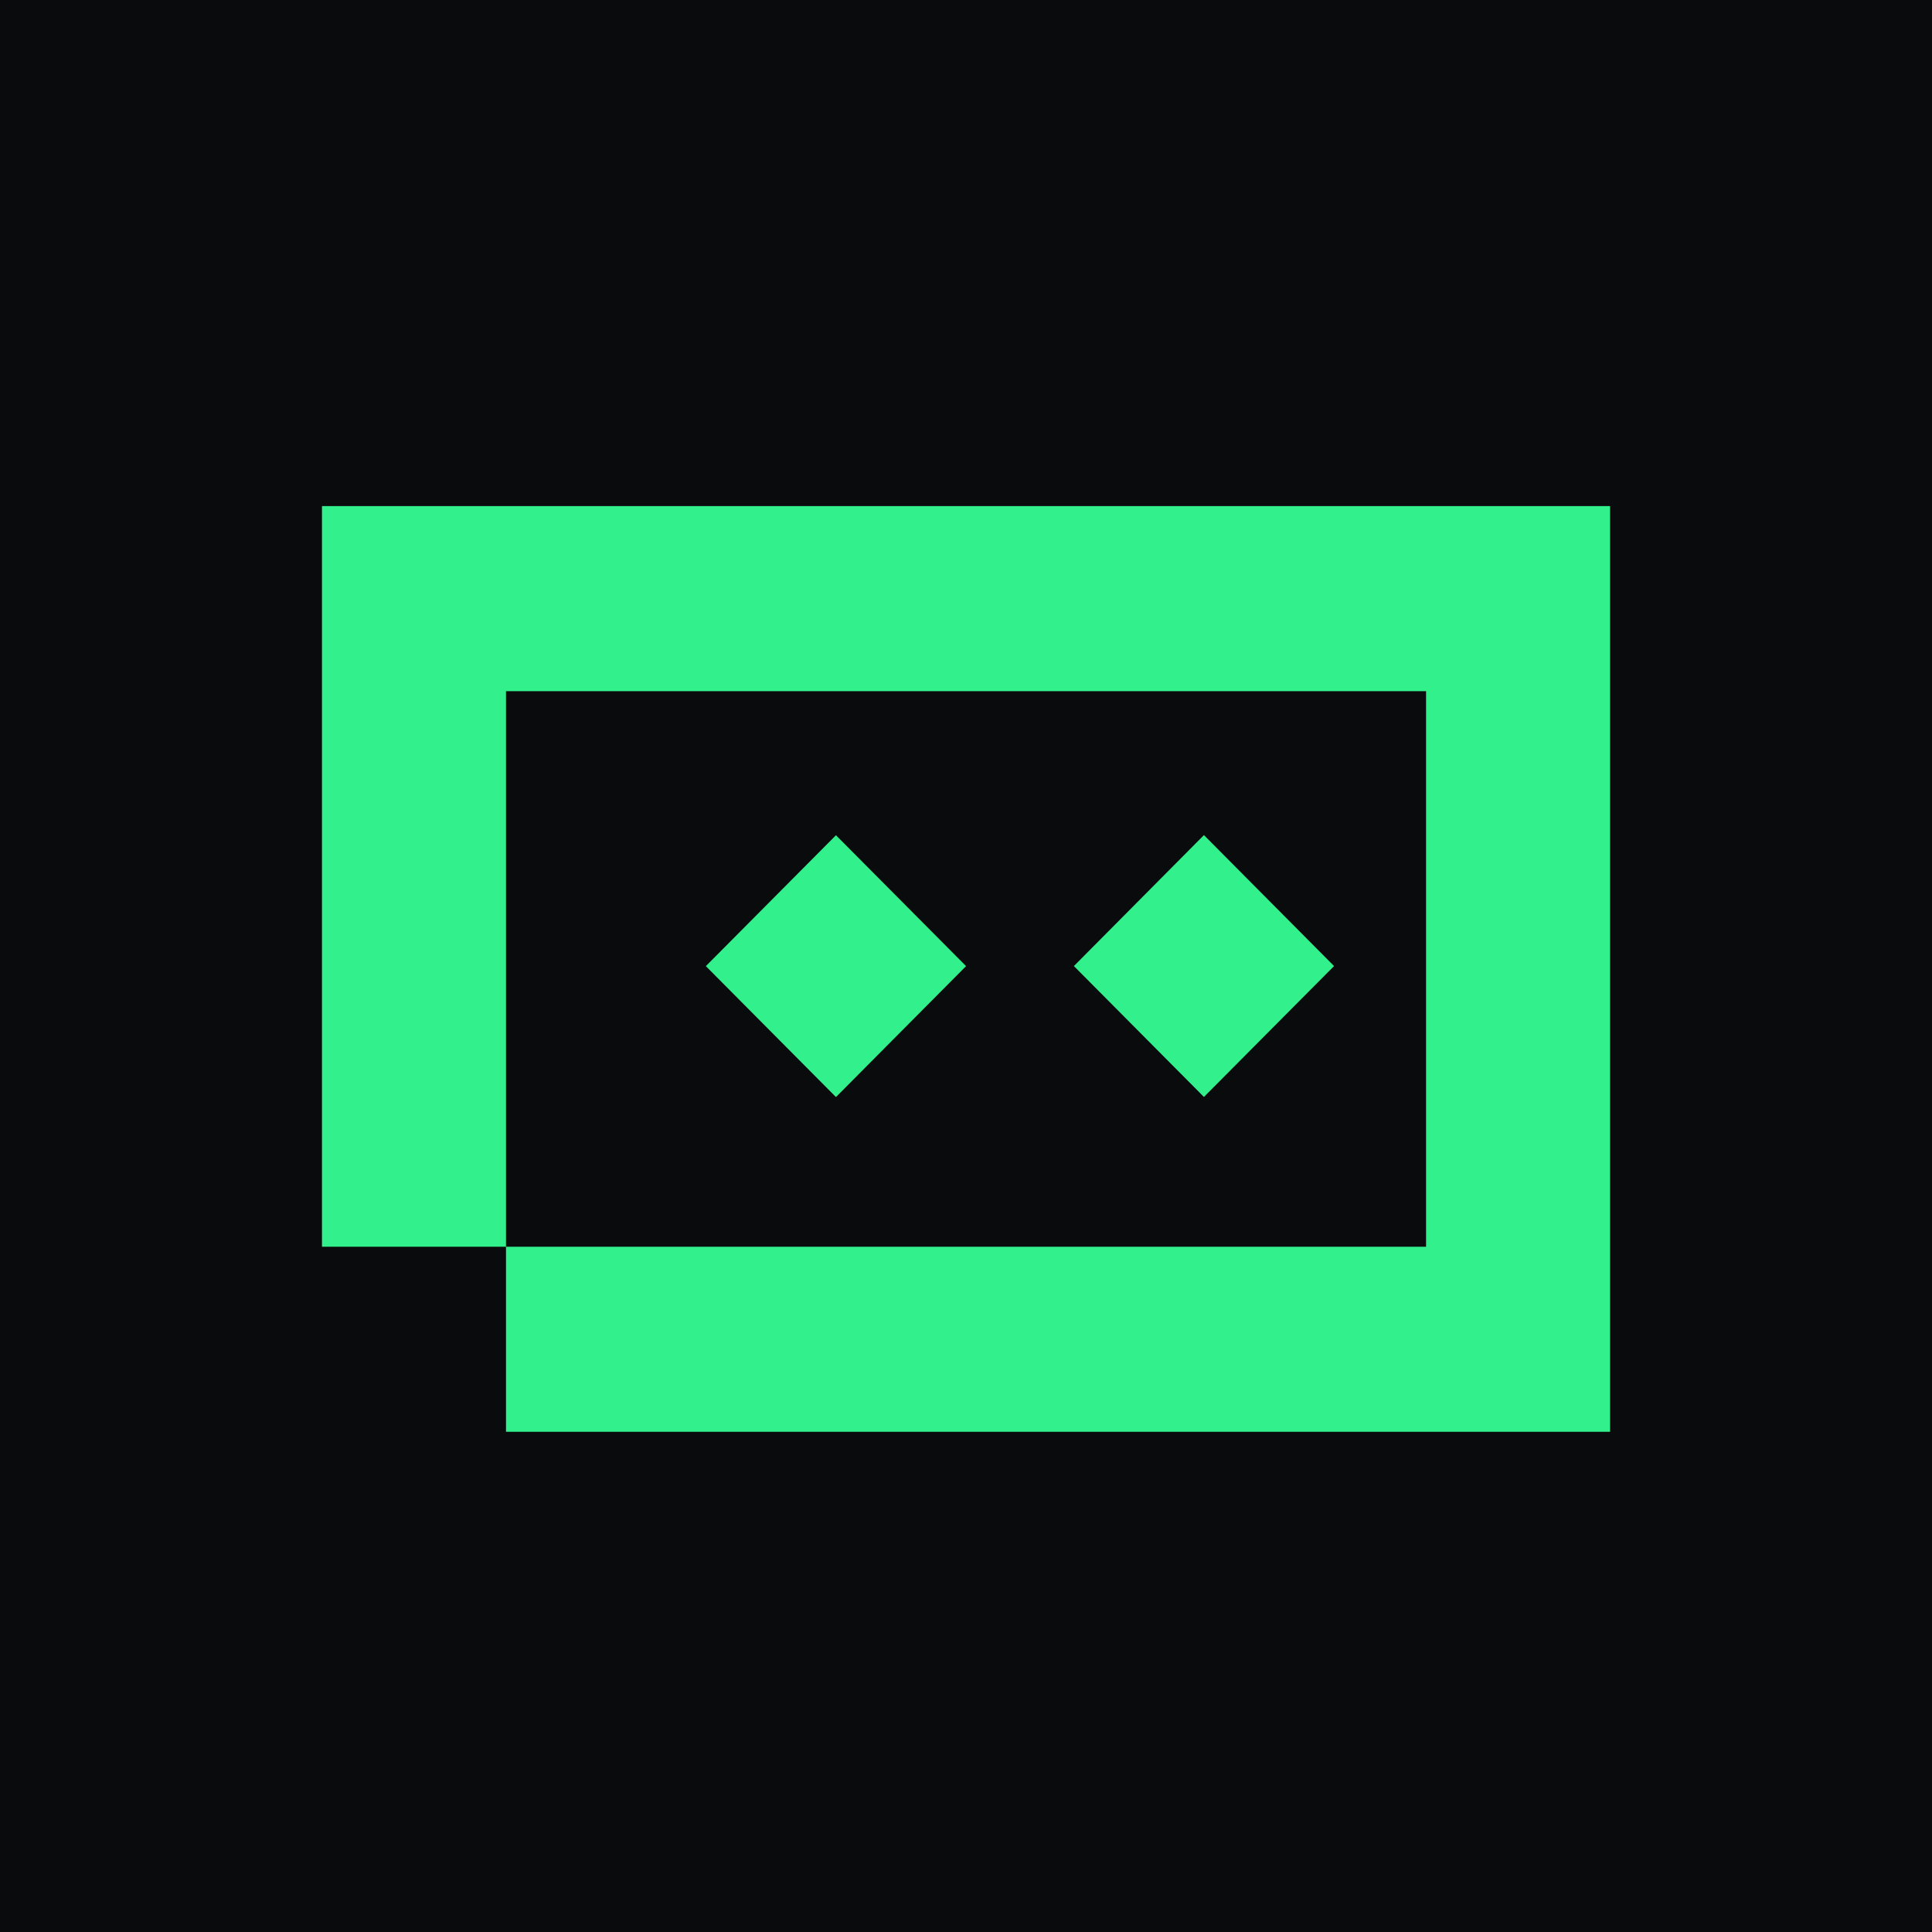
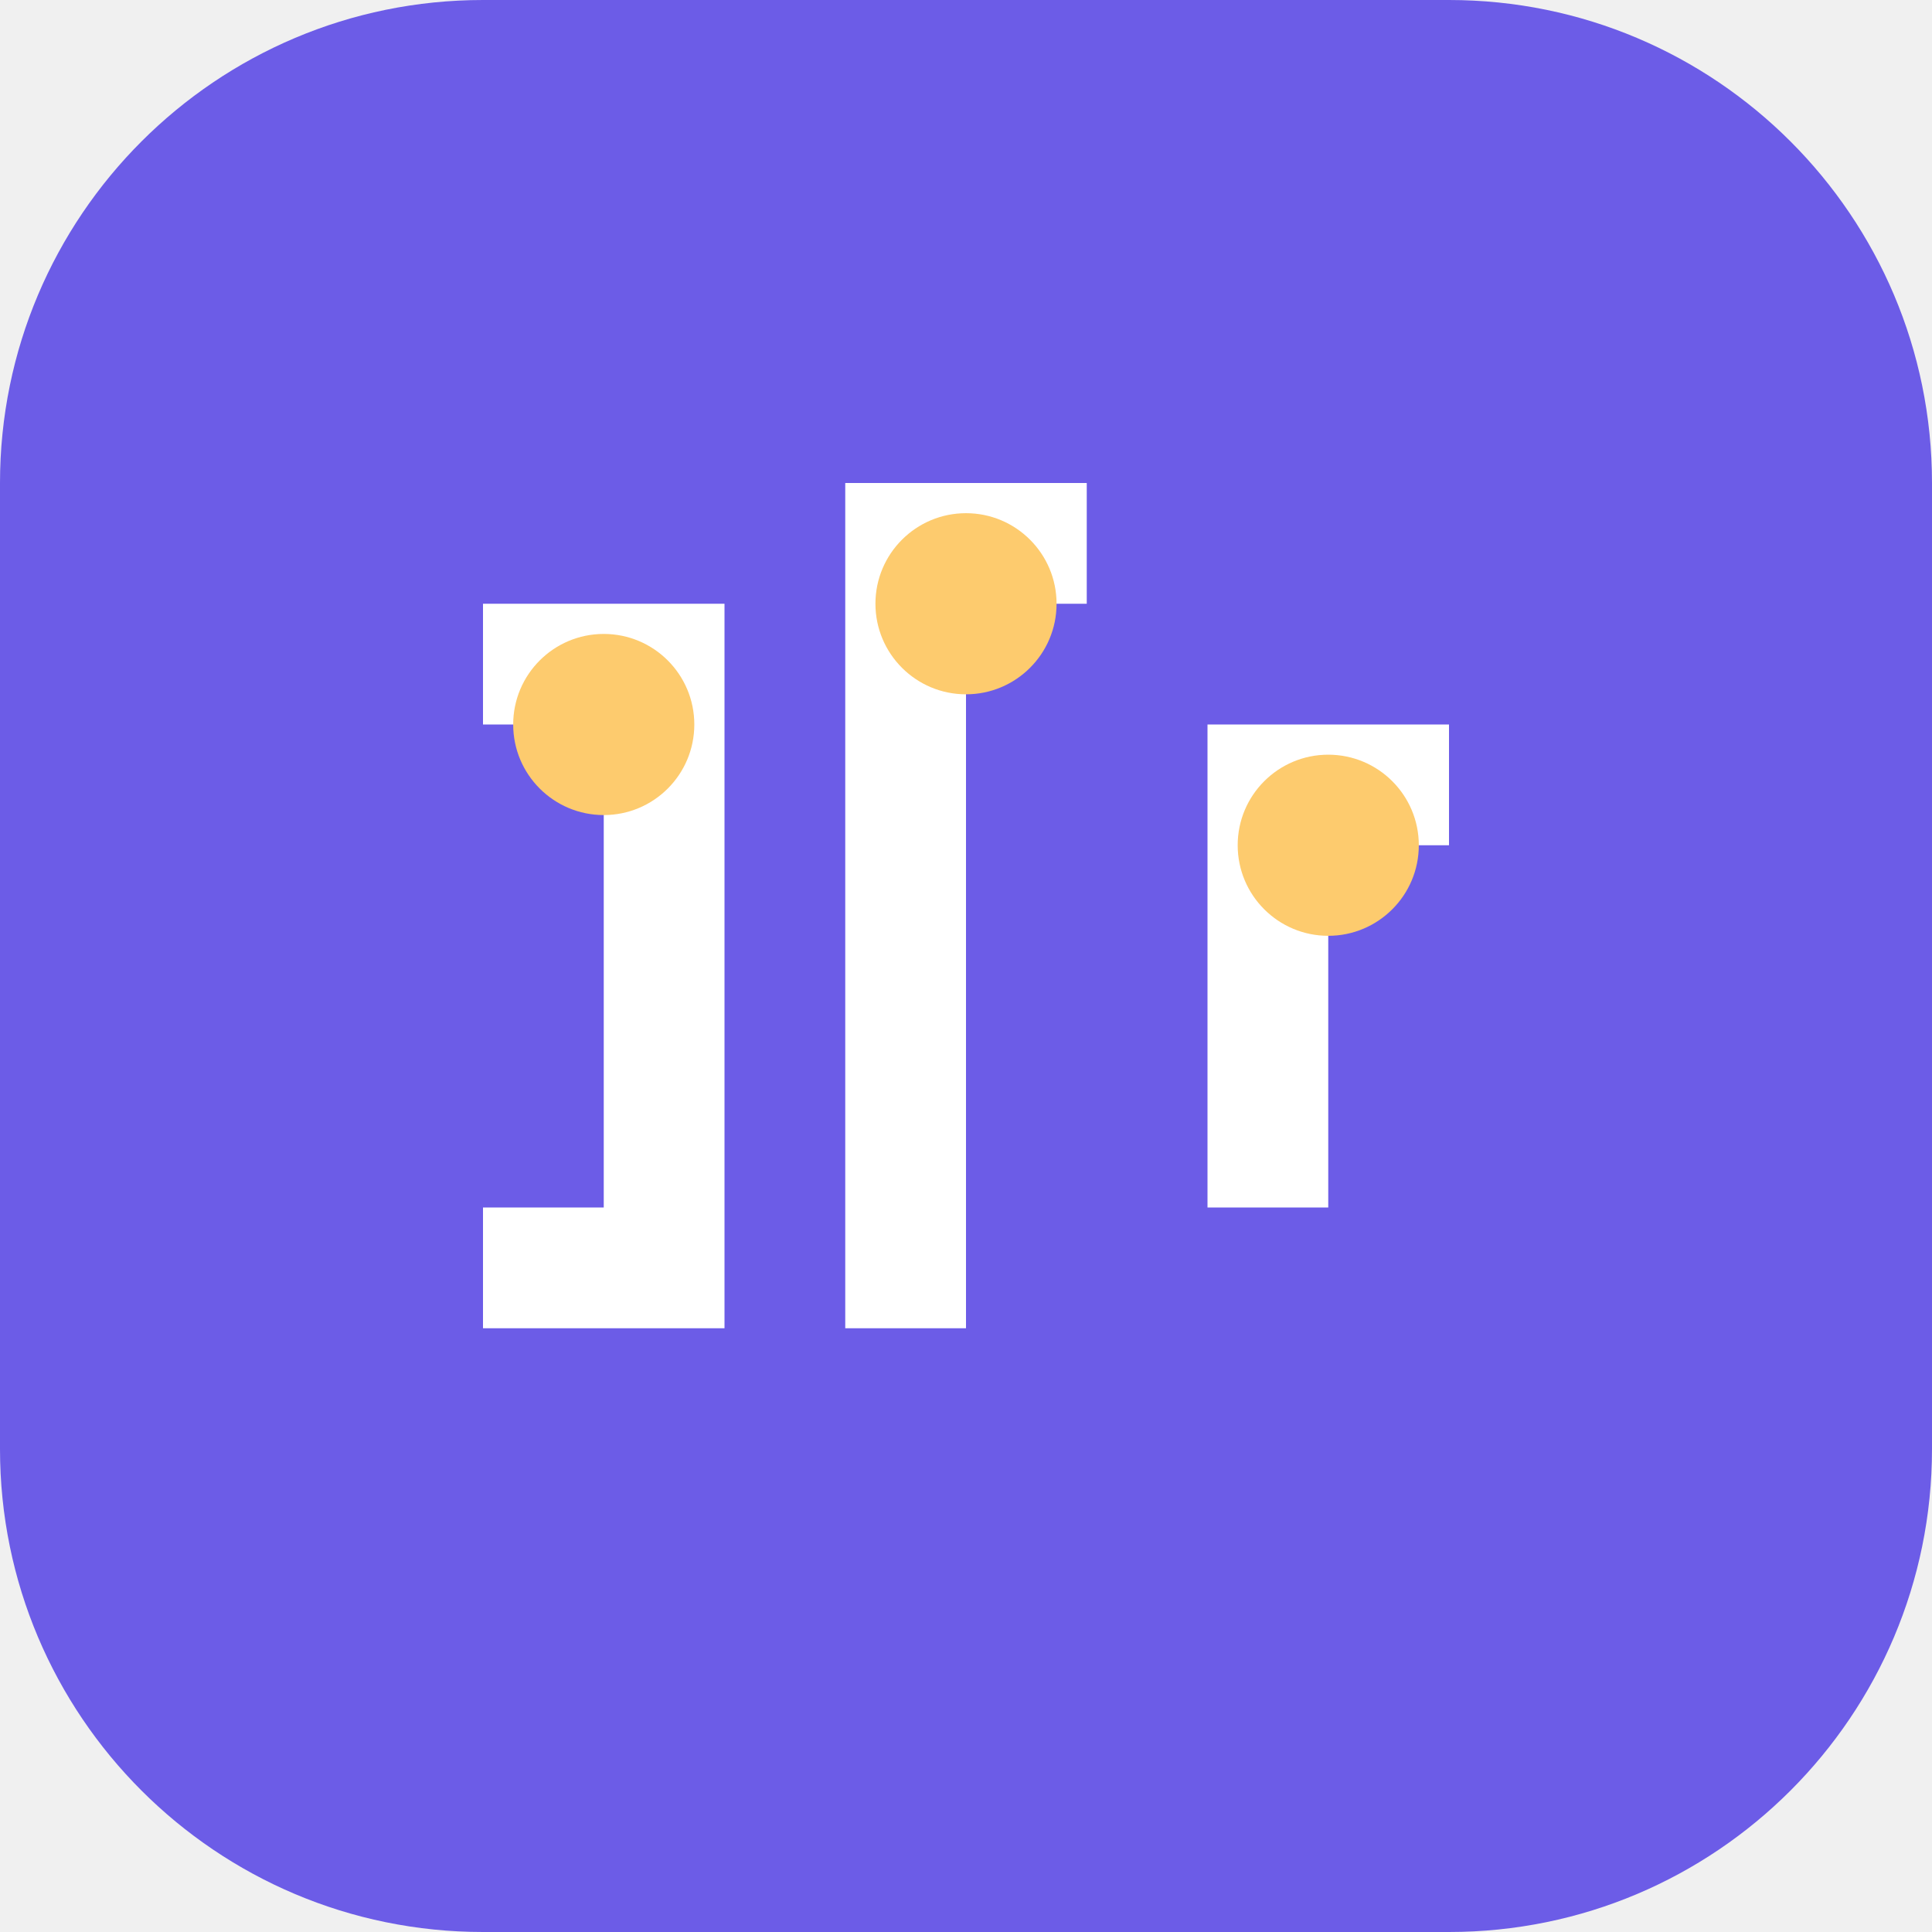
<svg xmlns="http://www.w3.org/2000/svg" width="32" height="32" viewBox="0 0 32 32" fill="none">
-   <rect width="32" height="32" fill="#0A0B0D" />
-   <path d="M26.668 23.715H8.381V20.65H5.333V8.382H26.668V23.715ZM8.381 20.65H23.62V11.448H8.381V20.65ZM16.001 16.002L13.846 18.171L11.691 16.002L13.846 13.834L16.001 16.002ZM22.096 16.001L19.941 18.169L17.787 16.001L19.941 13.832L22.096 16.001Z" fill="#32F08C" />
+   <rect width="32" height="32" rx="8" fill="#6C5CE7" />
+   <path d="M8 10h4v12H8v-2h2v-8H8z" fill="white" />
+   <path d="M14 8h4v2h-2v12h-2z" fill="white" />
+   <path d="M20 12h4v2h-2v6h-2z" fill="white" />
+   <circle cx="10" cy="12" r="1.5" fill="#FDCB6E" />
+   <circle cx="16" cy="10" r="1.5" fill="#FDCB6E" />
+   <circle cx="22" cy="14" r="1.5" fill="#FDCB6E" />
</svg>
